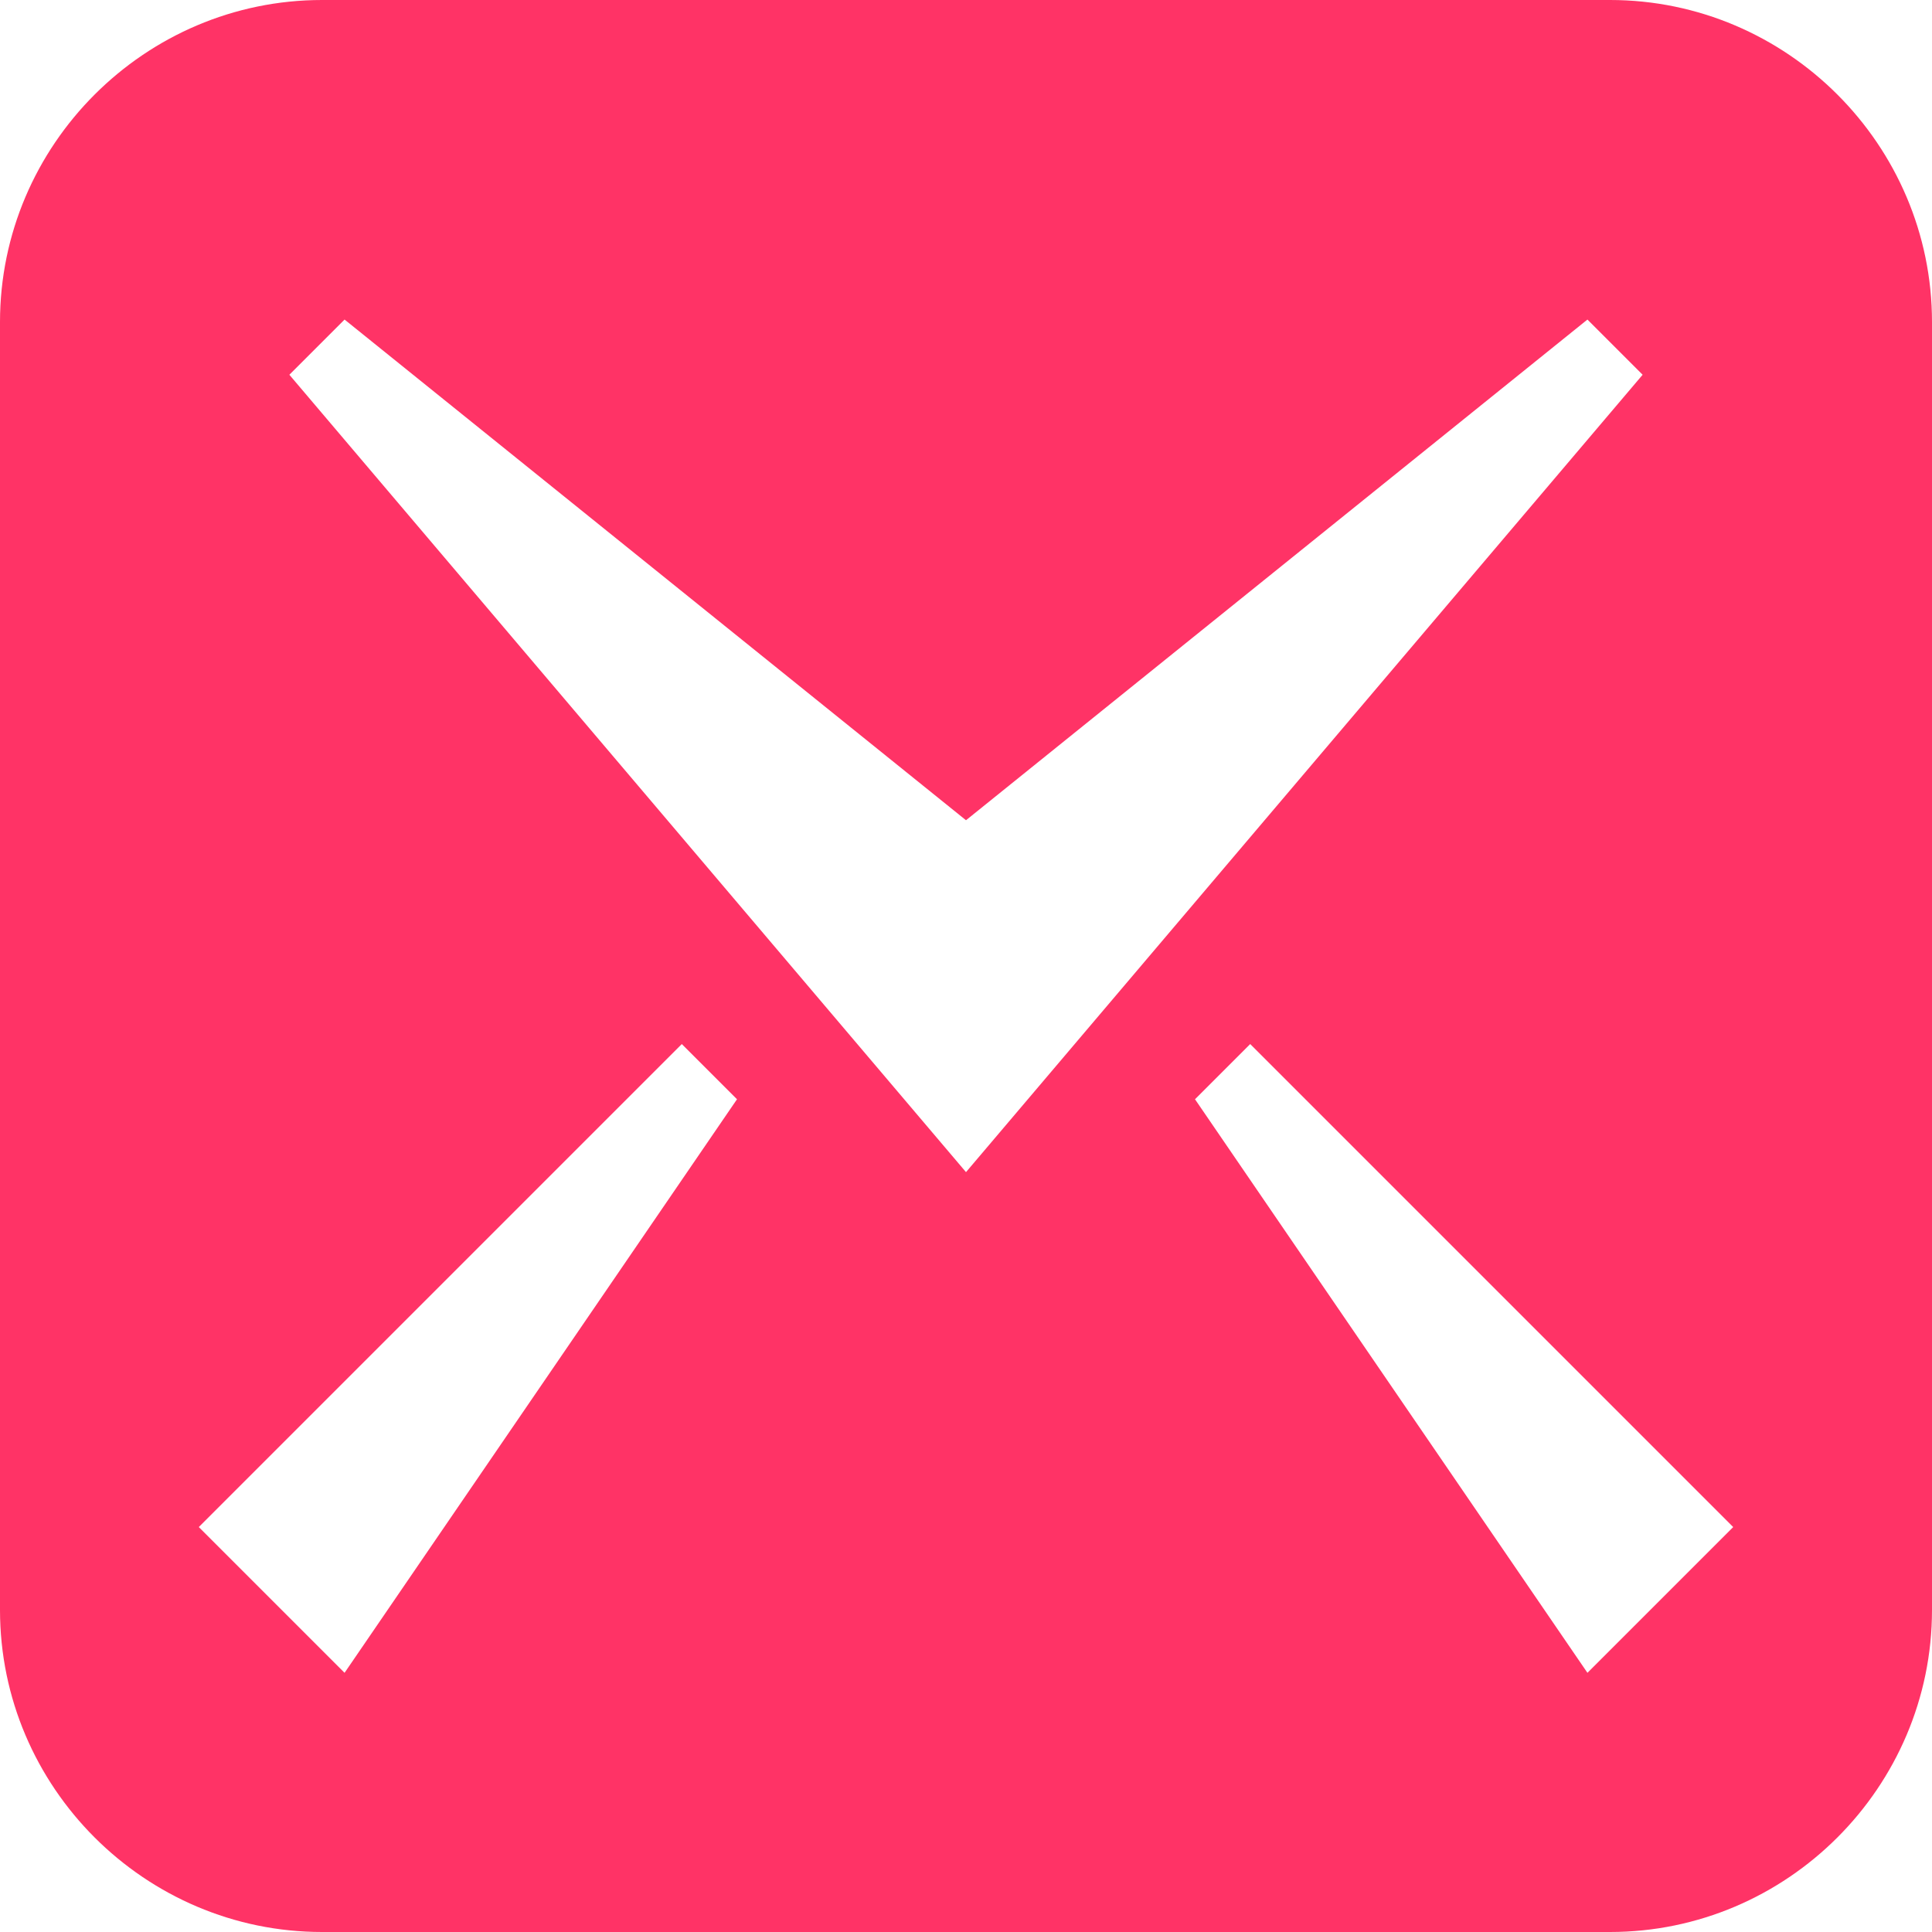
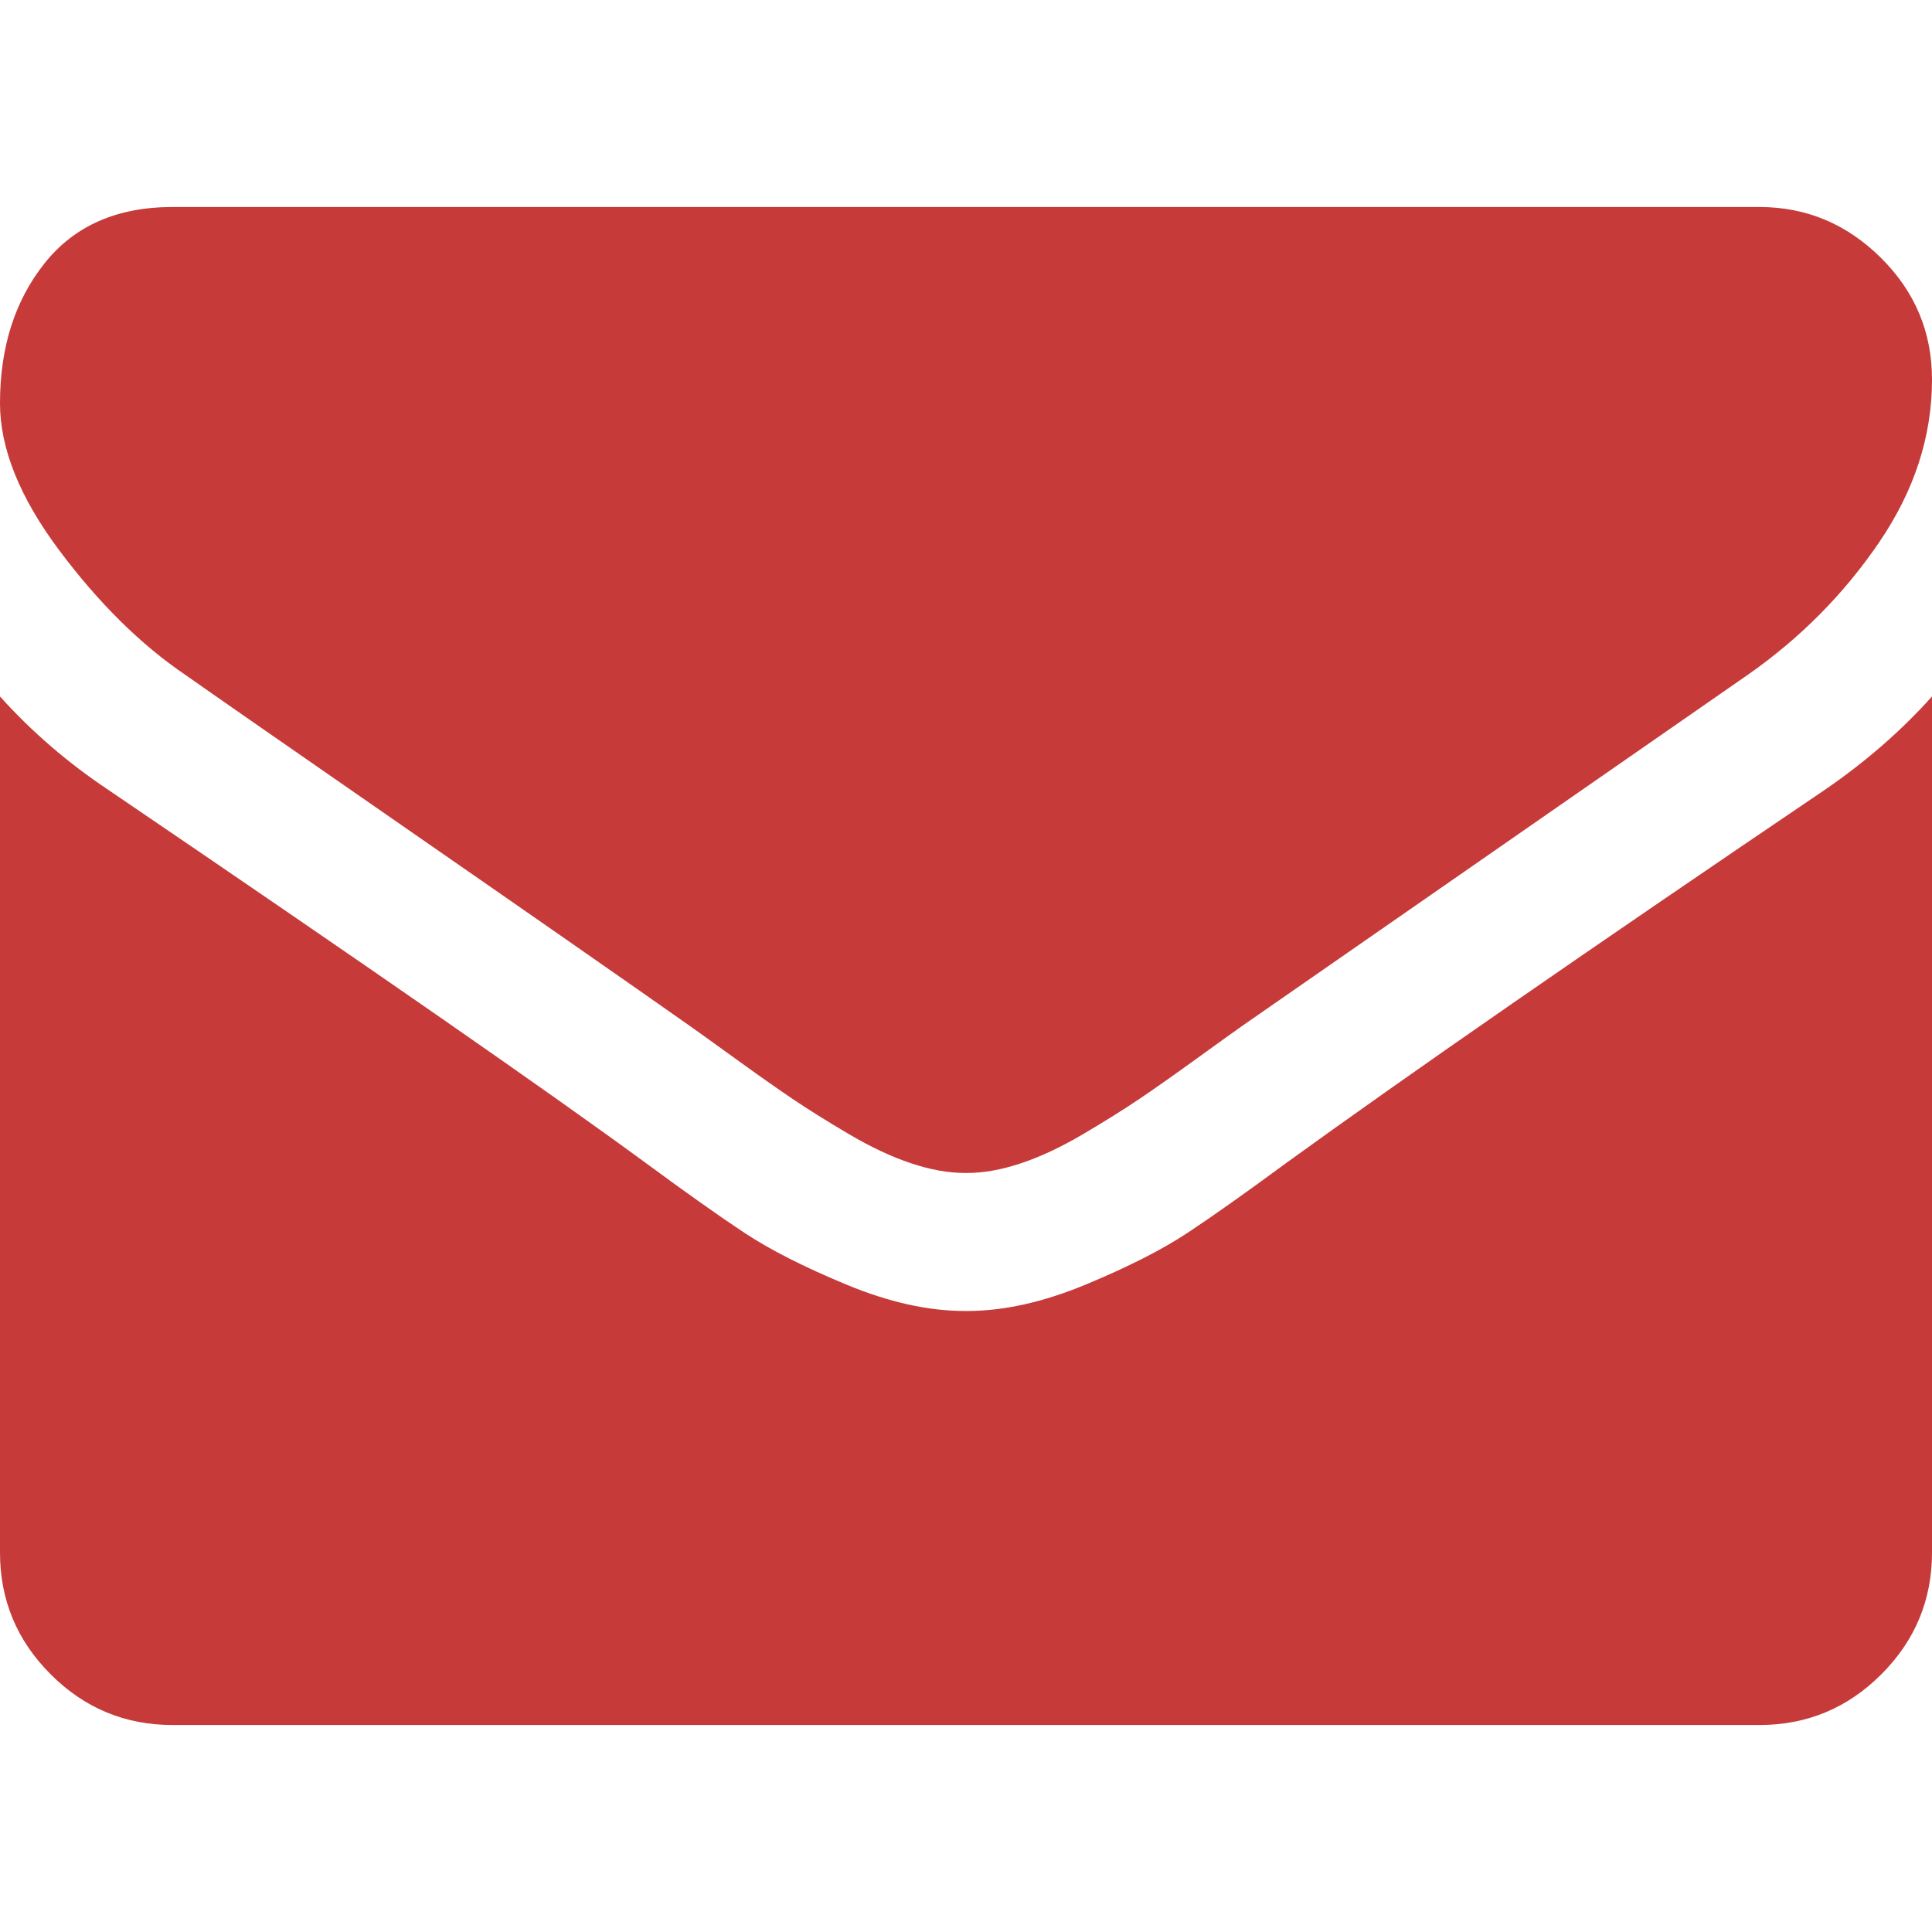
- <svg xmlns="http://www.w3.org/2000/svg" fill="#FF3366" version="1.1" viewBox="0 0 512 512">
-   <path d="M426.671 0h-341.328c-46.937 0-85.343 38.405-85.343 85.345v341.311c0 46.969 38.406 85.344 85.343 85.344h341.328c46.938 0 85.329-38.375 85.329-85.345v-341.31c0-46.94-38.391-85.345-85.329-85.345zM91.314 443.313l-38.628-38.627 128-128 14.628 14.627-104 152zM76.686 99.314l14.628-14.628 164.686 132.687 164.687-132.687 14.627 14.628-179.314 211.313-179.314-211.313zM420.687 443.313l-104-152 14.627-14.627 128 128-38.627 38.627z" />
+ <svg xmlns="http://www.w3.org/2000/svg" version="1.1" id="Capa_1" x="0px" y="0px" width="512px" height="512px" viewBox="0 0 511.626 511.626" style="enable-background:new 0 0 511.626 511.626;" xml:space="preserve" class="">
+   <g>
+     <g>
+       <g>
+         <path d="M49.106,178.729c6.472,4.567,25.981,18.131,58.528,40.685c32.548,22.554,57.482,39.92,74.803,52.099    c1.903,1.335,5.946,4.237,12.131,8.71c6.186,4.476,11.326,8.093,15.416,10.852c4.093,2.758,9.041,5.852,14.849,9.277    c5.806,3.422,11.279,5.996,16.418,7.7c5.14,1.718,9.898,2.569,14.275,2.569h0.287h0.288c4.377,0,9.137-0.852,14.277-2.569    c5.137-1.704,10.615-4.281,16.416-7.7c5.804-3.429,10.752-6.52,14.845-9.277c4.093-2.759,9.229-6.376,15.417-10.852    c6.184-4.477,10.232-7.375,12.135-8.71c17.508-12.179,62.051-43.11,133.615-92.79c13.894-9.703,25.502-21.411,34.827-35.116    c9.332-13.699,13.993-28.07,13.993-43.105c0-12.564-4.523-23.319-13.565-32.264c-9.041-8.947-19.749-13.418-32.117-13.418H45.679    c-14.655,0-25.933,4.948-33.832,14.844C3.949,79.562,0,91.934,0,106.779c0,11.991,5.236,24.985,15.703,38.974    C26.169,159.743,37.307,170.736,49.106,178.729z" data-original="#000000" class="active-path" data-old_color="#C43A3A" fill="#C63A3A" />
+         <path d="M483.072,209.275c-62.424,42.251-109.824,75.087-142.177,98.501c-10.849,7.991-19.65,14.229-26.409,18.699    c-6.759,4.473-15.748,9.041-26.98,13.702c-11.228,4.668-21.692,6.995-31.401,6.995h-0.291h-0.287    c-9.707,0-20.177-2.327-31.405-6.995c-11.228-4.661-20.223-9.229-26.98-13.702c-6.755-4.47-15.559-10.708-26.407-18.699    c-25.697-18.842-72.995-51.68-141.896-98.501C17.987,202.047,8.375,193.762,0,184.437v226.685c0,12.57,4.471,23.319,13.418,32.265    c8.945,8.949,19.701,13.422,32.264,13.422h420.266c12.56,0,23.315-4.473,32.261-13.422c8.949-8.949,13.418-19.694,13.418-32.265    V184.437C503.441,193.569,493.927,201.854,483.072,209.275z" data-original="#000000" class="active-path" data-old_color="#C43A3A" fill="#C63A3A" />
+       </g>
+     </g>
+   </g>
</svg>
